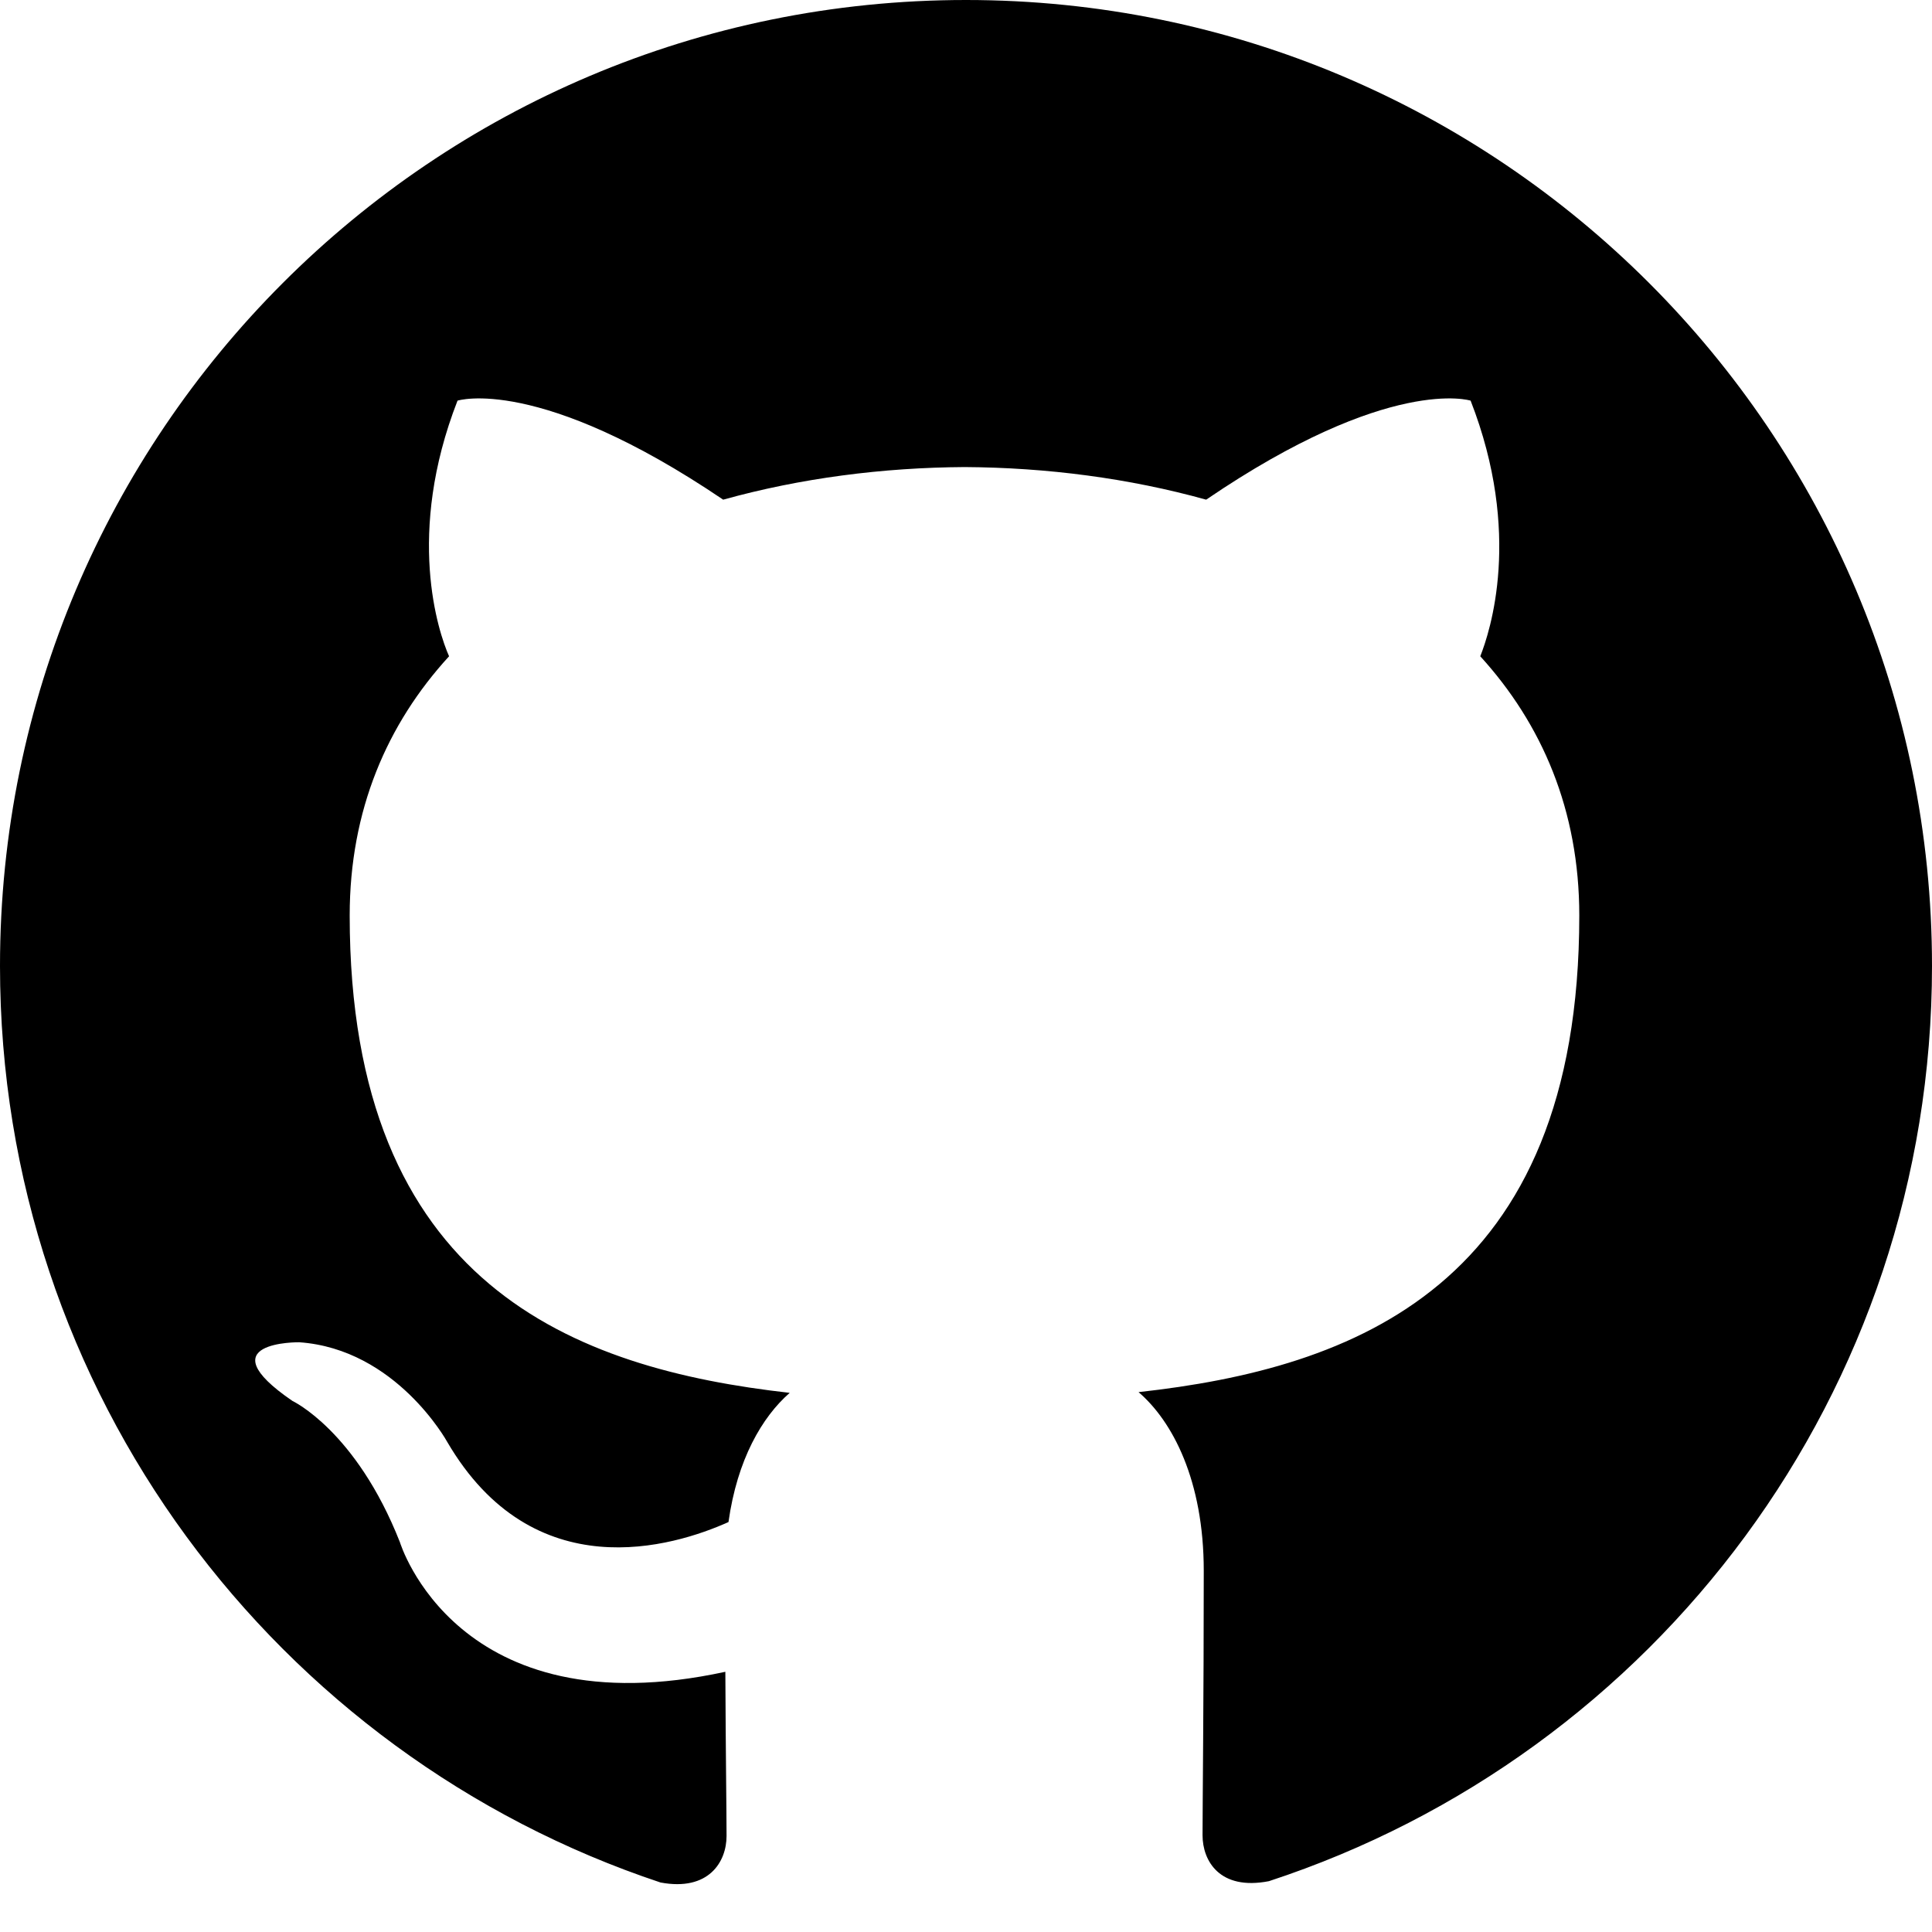
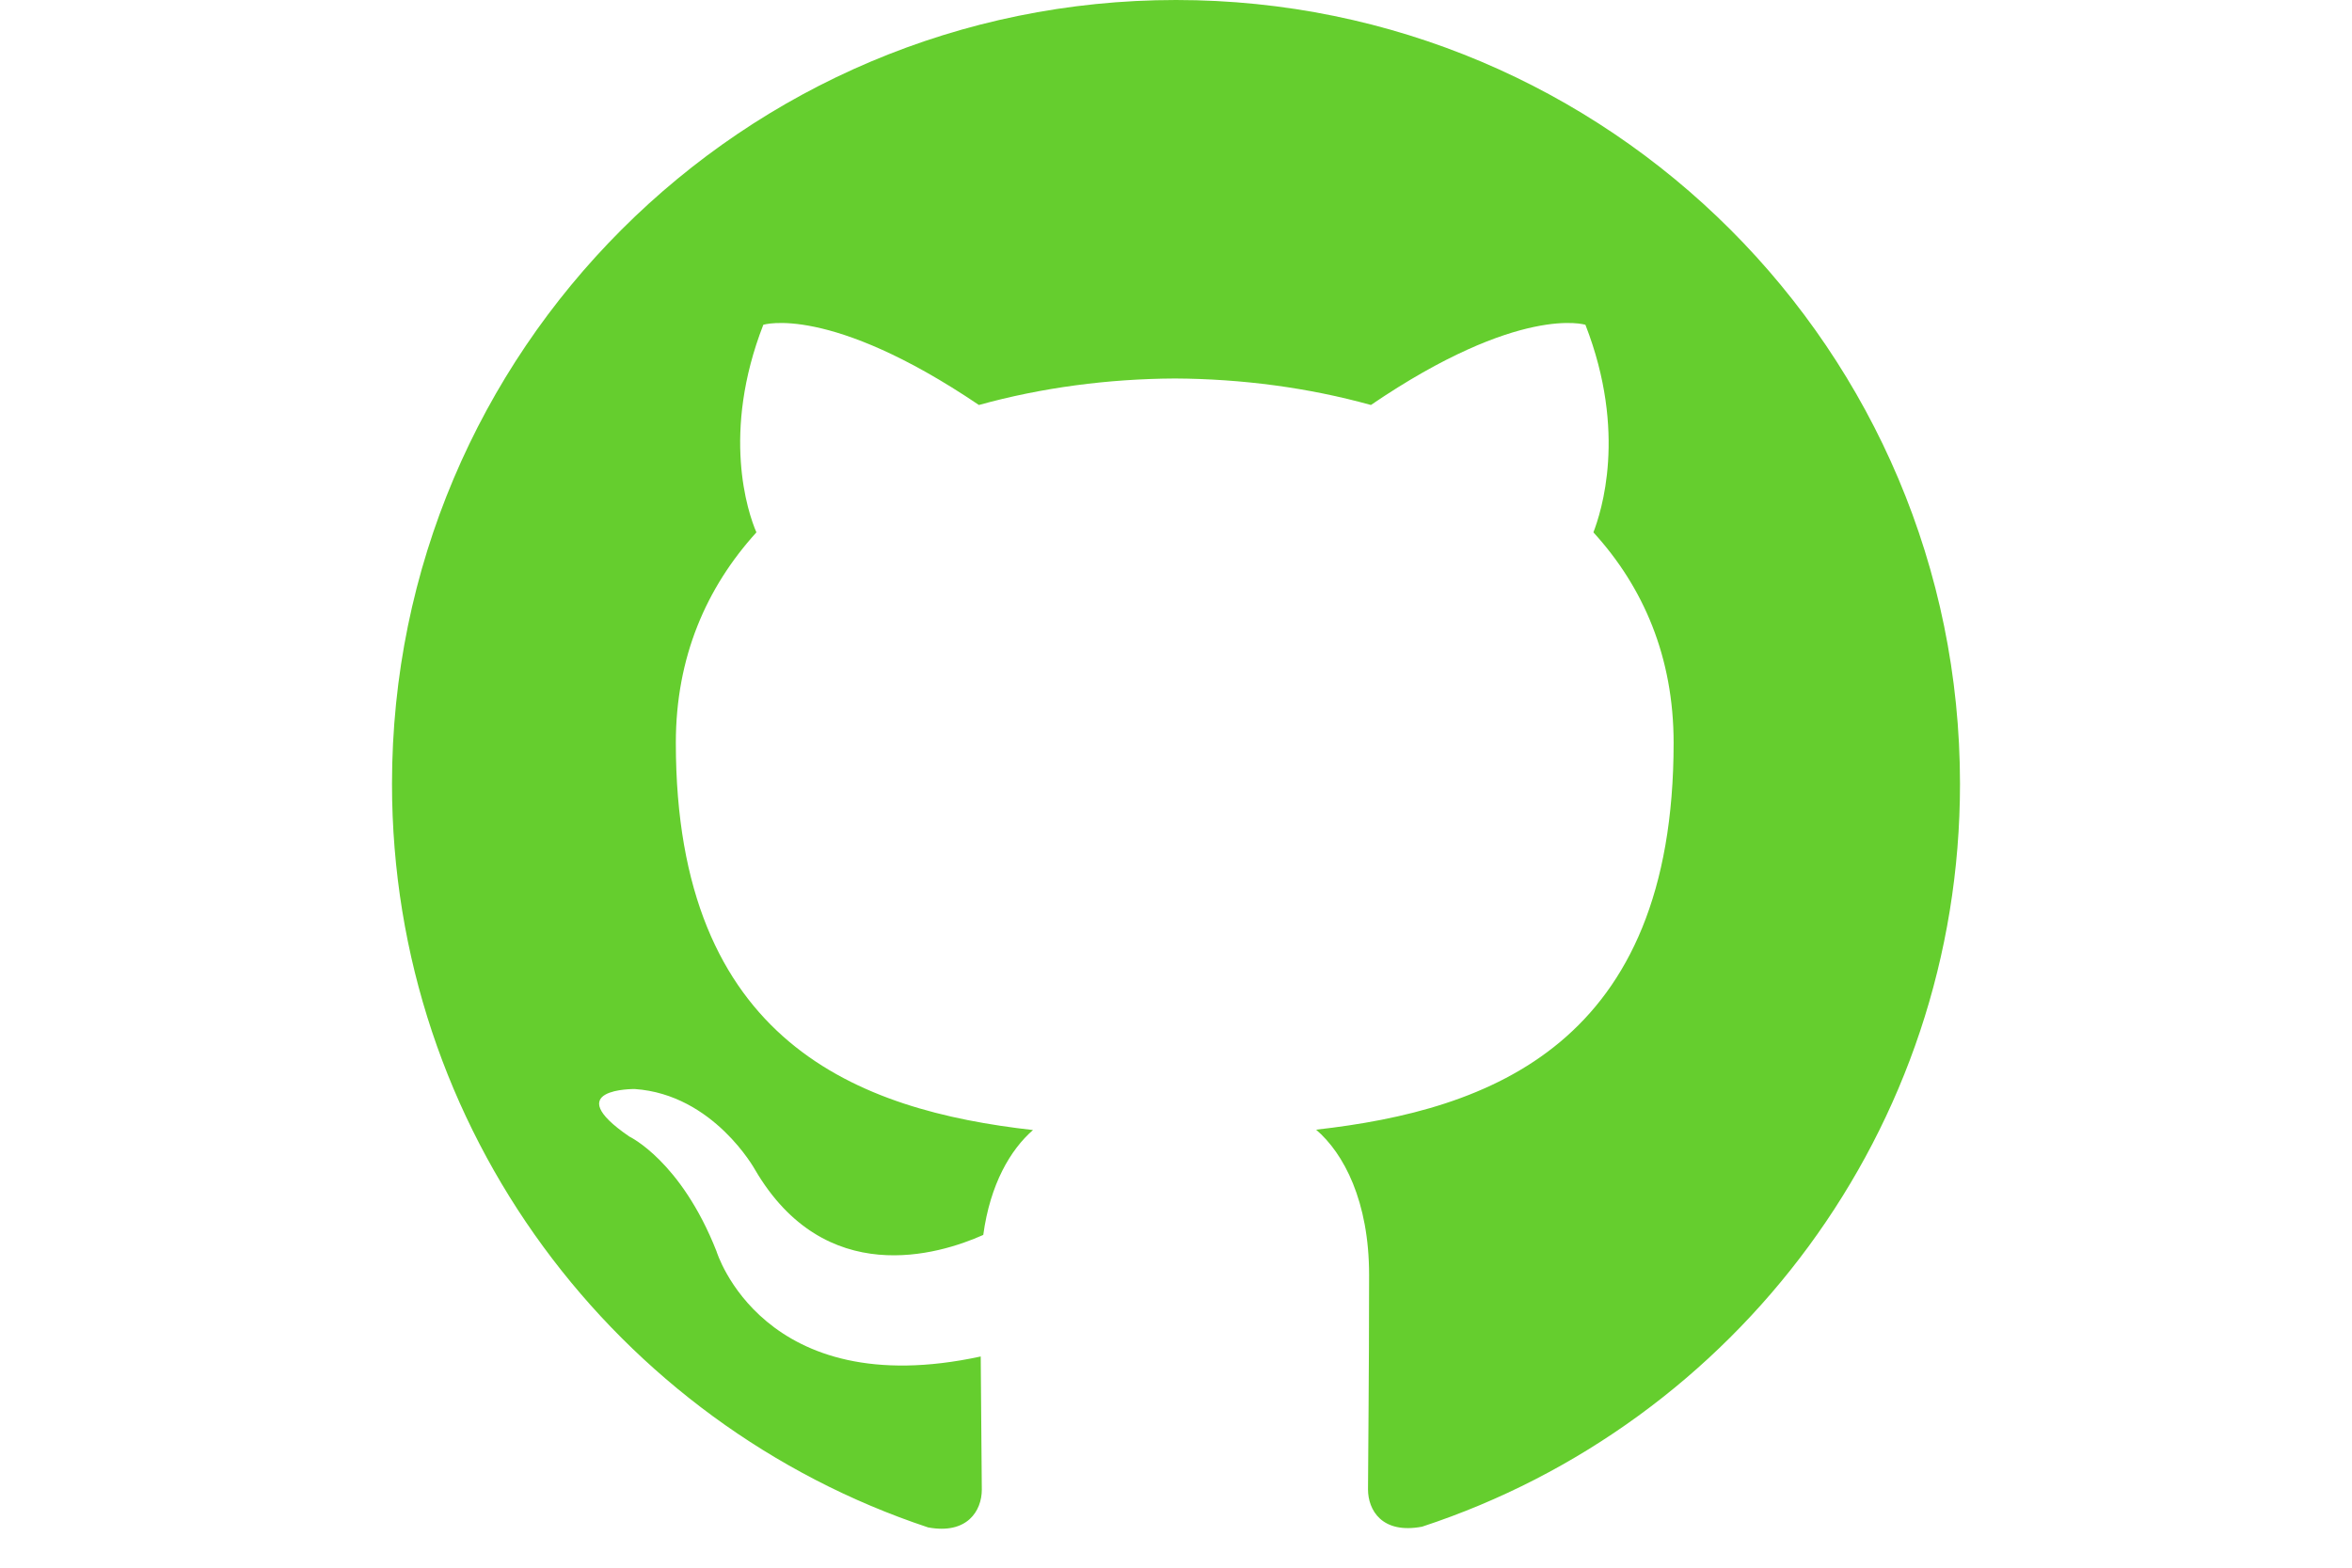
- <svg xmlns="http://www.w3.org/2000/svg" viewBox="0 0 16 16" fill-rule="evenodd" clip-rule="evenodd" stroke-linejoin="round" stroke-miterlimit="1.414">
-   <path d="M8 0C3.58 0 0 3.582 0 8c0 3.535 2.292 6.533 5.47 7.59.4.075.547-.172.547-.385 0-.19-.007-.693-.01-1.36-2.226.483-2.695-1.073-2.695-1.073-.364-.924-.89-1.17-.89-1.17-.725-.496.056-.486.056-.486.803.056 1.225.824 1.225.824.714 1.223 1.873.87 2.33.665.072-.517.278-.87.507-1.07-1.777-.2-3.644-.888-3.644-3.953 0-.873.31-1.587.823-2.147-.09-.202-.36-1.015.07-2.117 0 0 .67-.215 2.2.82.64-.178 1.32-.266 2-.27.68.004 1.36.092 2 .27 1.52-1.035 2.19-.82 2.19-.82.43 1.102.16 1.915.08 2.117.51.56.82 1.274.82 2.147 0 3.073-1.87 3.75-3.65 3.947.28.24.54.73.54 1.48 0 1.07-.01 1.93-.01 2.19 0 .21.14.46.55.38C13.71 14.53 16 11.53 16 8c0-4.418-3.582-8-8-8" />
+ <svg xmlns="http://www.w3.org/2000/svg" version="1.1" id="Layer_1" x="0px" y="0px" viewBox="0 0 648 432" enable-background="new 0 0 648 432" xml:space="preserve">
+   <path fill="#65CE2E" d="M324,0C204.7,0,108,96.7,108,216c0,95.4,61.9,176.4,147.7,204.9c10.8,2,14.8-4.6,14.8-10.4  c0-5.1-0.2-18.7-0.3-36.7c-60.1,13-72.8-29-72.8-29c-9.8-24.9-24-31.6-24-31.6c-19.6-13.4,1.5-13.1,1.5-13.1  c21.7,1.5,33.1,22.2,33.1,22.2c19.3,33,50.6,23.5,62.9,18c1.9-14,7.5-23.5,13.7-28.9c-48-5.4-98.4-24-98.4-106.7  c0-23.6,8.4-42.8,22.2-58c-2.4-5.5-9.7-27.4,1.9-57.2c0,0,18.1-5.8,59.4,22.1c17.3-4.8,35.6-7.2,54-7.3c18.4,0.1,36.7,2.5,54,7.3  c41-27.9,59.1-22.1,59.1-22.1c11.6,29.8,4.3,51.7,2.2,57.2c13.8,15.1,22.1,34.4,22.1,58c0,83-50.5,101.2-98.5,106.6  c7.6,6.5,14.6,19.7,14.6,40c0,28.9-0.3,52.1-0.3,59.1c0,5.7,3.8,12.4,14.9,10.3C478.2,392.3,540,311.3,540,216  C540,96.7,443.3,0,324,0" />
</svg>
